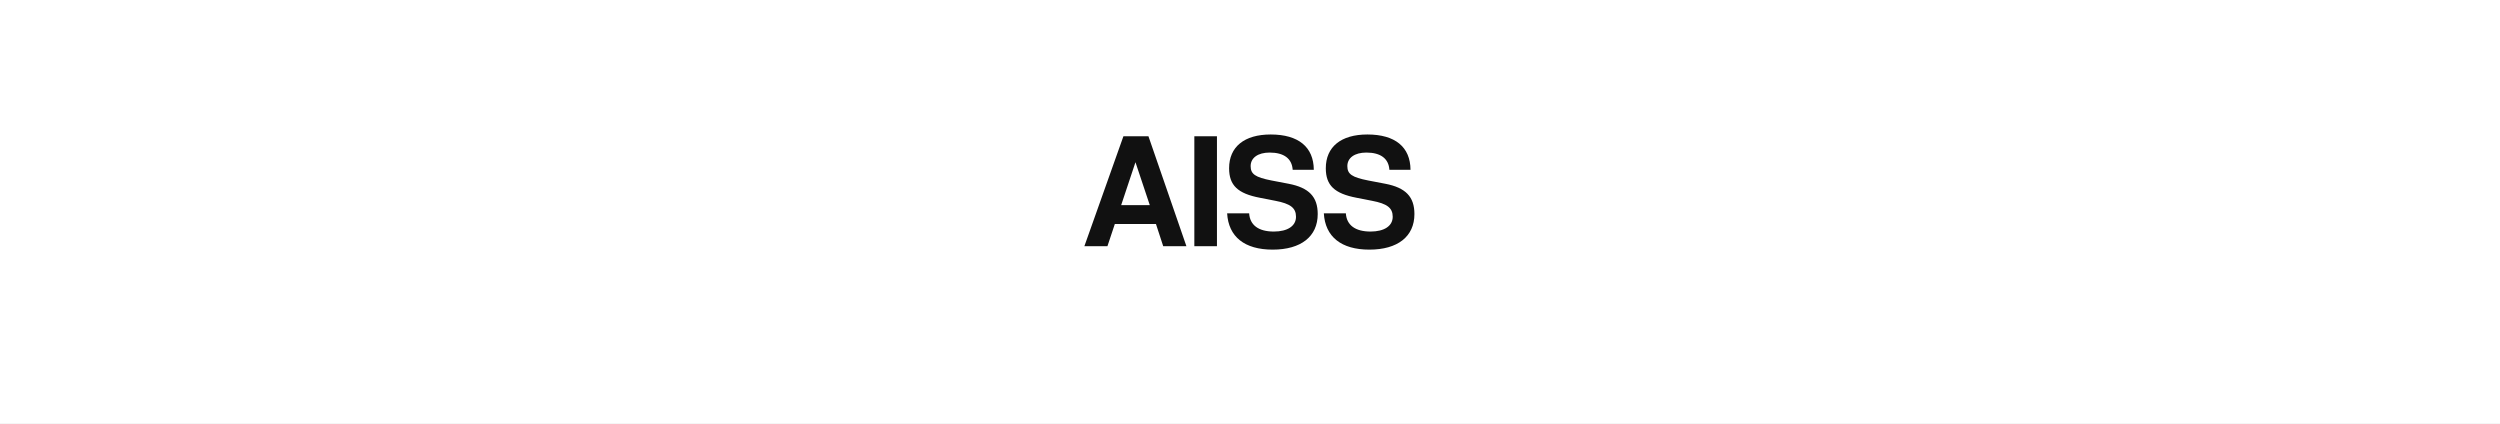
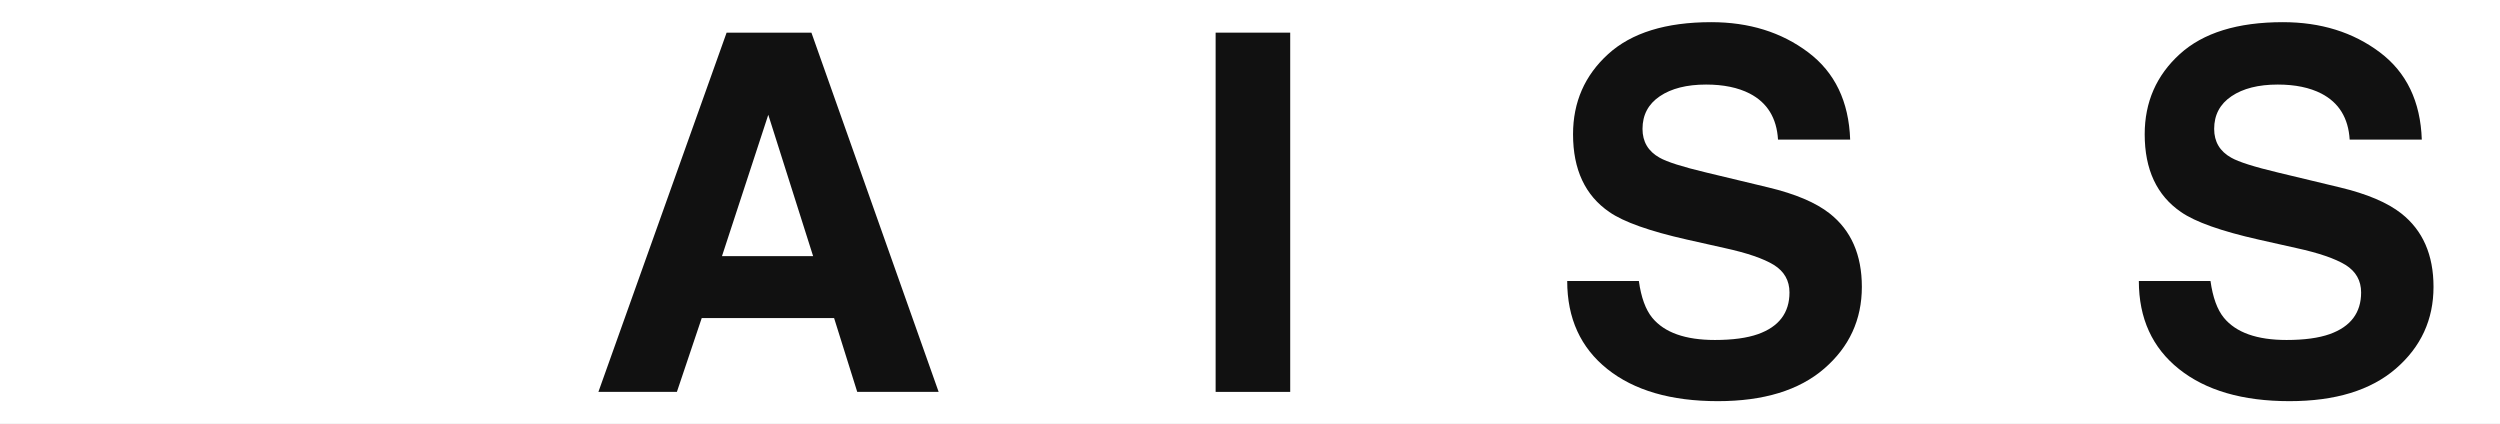
- <svg xmlns="http://www.w3.org/2000/svg" width="1128" height="191" viewBox="0 0 1128 191">
+ <svg xmlns="http://www.w3.org/2000/svg" width="1128" height="191" viewBox="0 0 1128 191" role="img" aria-label="AISS">
  <rect width="1128" height="191" fill="#FFFFFF" />
-   <text x="564" y="95.5" dominant-baseline="central" text-anchor="middle" fill="#111111" font-family="Helvetica,Arial,sans-serif" font-weight="700" font-size="68" letter-spacing="-2">AISS</text>
+   <g fill="#111111" transform="translate(-38.59253 -40.62692) scale(7.766005)">
+     <path d="M53.429 23.709H45.74L44.296 28.0H39.736L47.185 7.128H52.112L59.504 28.0H54.774ZM52.211 20.113 49.606 11.9 46.916 20.113Z" />
+   </g>
+   <g fill="#111111" transform="translate(80.84698 -40.62692) scale(7.766005)">
+     <path d="M60.217 7.128H64.55V28.0H60.217Z" />
+   </g>
+   <g fill="#111111" transform="translate(194.4582 -40.62692) scale(7.766005)">
+     <path d="M74.595 24.984Q76.138 24.984 77.101 24.644Q78.928 23.993 78.928 22.223Q78.928 21.189 78.021 20.623Q77.115 20.07 75.175 19.646L72.966 19.15Q69.709 18.414 68.463 17.55Q66.353 16.105 66.353 13.033Q66.353 10.229 68.393 8.374Q70.432 6.519 74.382 6.519Q77.682 6.519 80.011 8.268Q82.34 10.017 82.454 13.344H78.262Q78.149 11.461 76.62 10.668Q75.6 10.144 74.085 10.144Q72.4 10.144 71.394 10.824Q70.389 11.503 70.389 12.721Q70.389 13.84 71.38 14.392Q72.018 14.76 74.099 15.256L77.696 16.12Q80.06 16.686 81.264 17.635Q83.133 19.107 83.133 21.897Q83.133 24.757 80.945 26.648Q78.758 28.538 74.765 28.538Q70.686 28.538 68.35 26.676Q66.014 24.814 66.014 21.557H70.177Q70.375 22.987 70.956 23.695Q72.018 24.984 74.595 24.984Z" />
+   </g>
+   <g fill="#111111" transform="translate(314.5575 -40.62692) scale(7.766005)">
+     <path d="M92.342 24.984Q93.886 24.984 94.849 24.644Q96.675 23.993 96.675 22.223Q96.675 21.189 95.769 20.623Q94.863 20.07 92.923 19.646L90.714 19.15Q87.457 18.414 86.211 17.55Q84.101 16.105 84.101 13.033Q84.101 10.229 86.14 8.374Q88.179 6.519 92.13 6.519Q95.429 6.519 97.759 8.268Q100.088 10.017 100.201 13.344H96.01Q95.897 11.461 94.367 10.668Q93.348 10.144 91.833 10.144Q90.148 10.144 89.142 10.824Q88.137 11.503 88.137 12.721Q88.137 13.84 89.128 14.392Q89.765 14.76 91.847 15.256L95.444 16.12Q97.808 16.686 99.012 17.635Q100.881 19.107 100.881 21.897Q100.881 24.757 98.693 26.648Q96.506 28.538 92.512 28.538Q88.434 28.538 86.098 26.676Q83.761 24.814 83.761 21.557H87.924Q88.123 22.987 88.703 23.695Q89.765 24.984 92.342 24.984Z" />
+   </g>
</svg>
